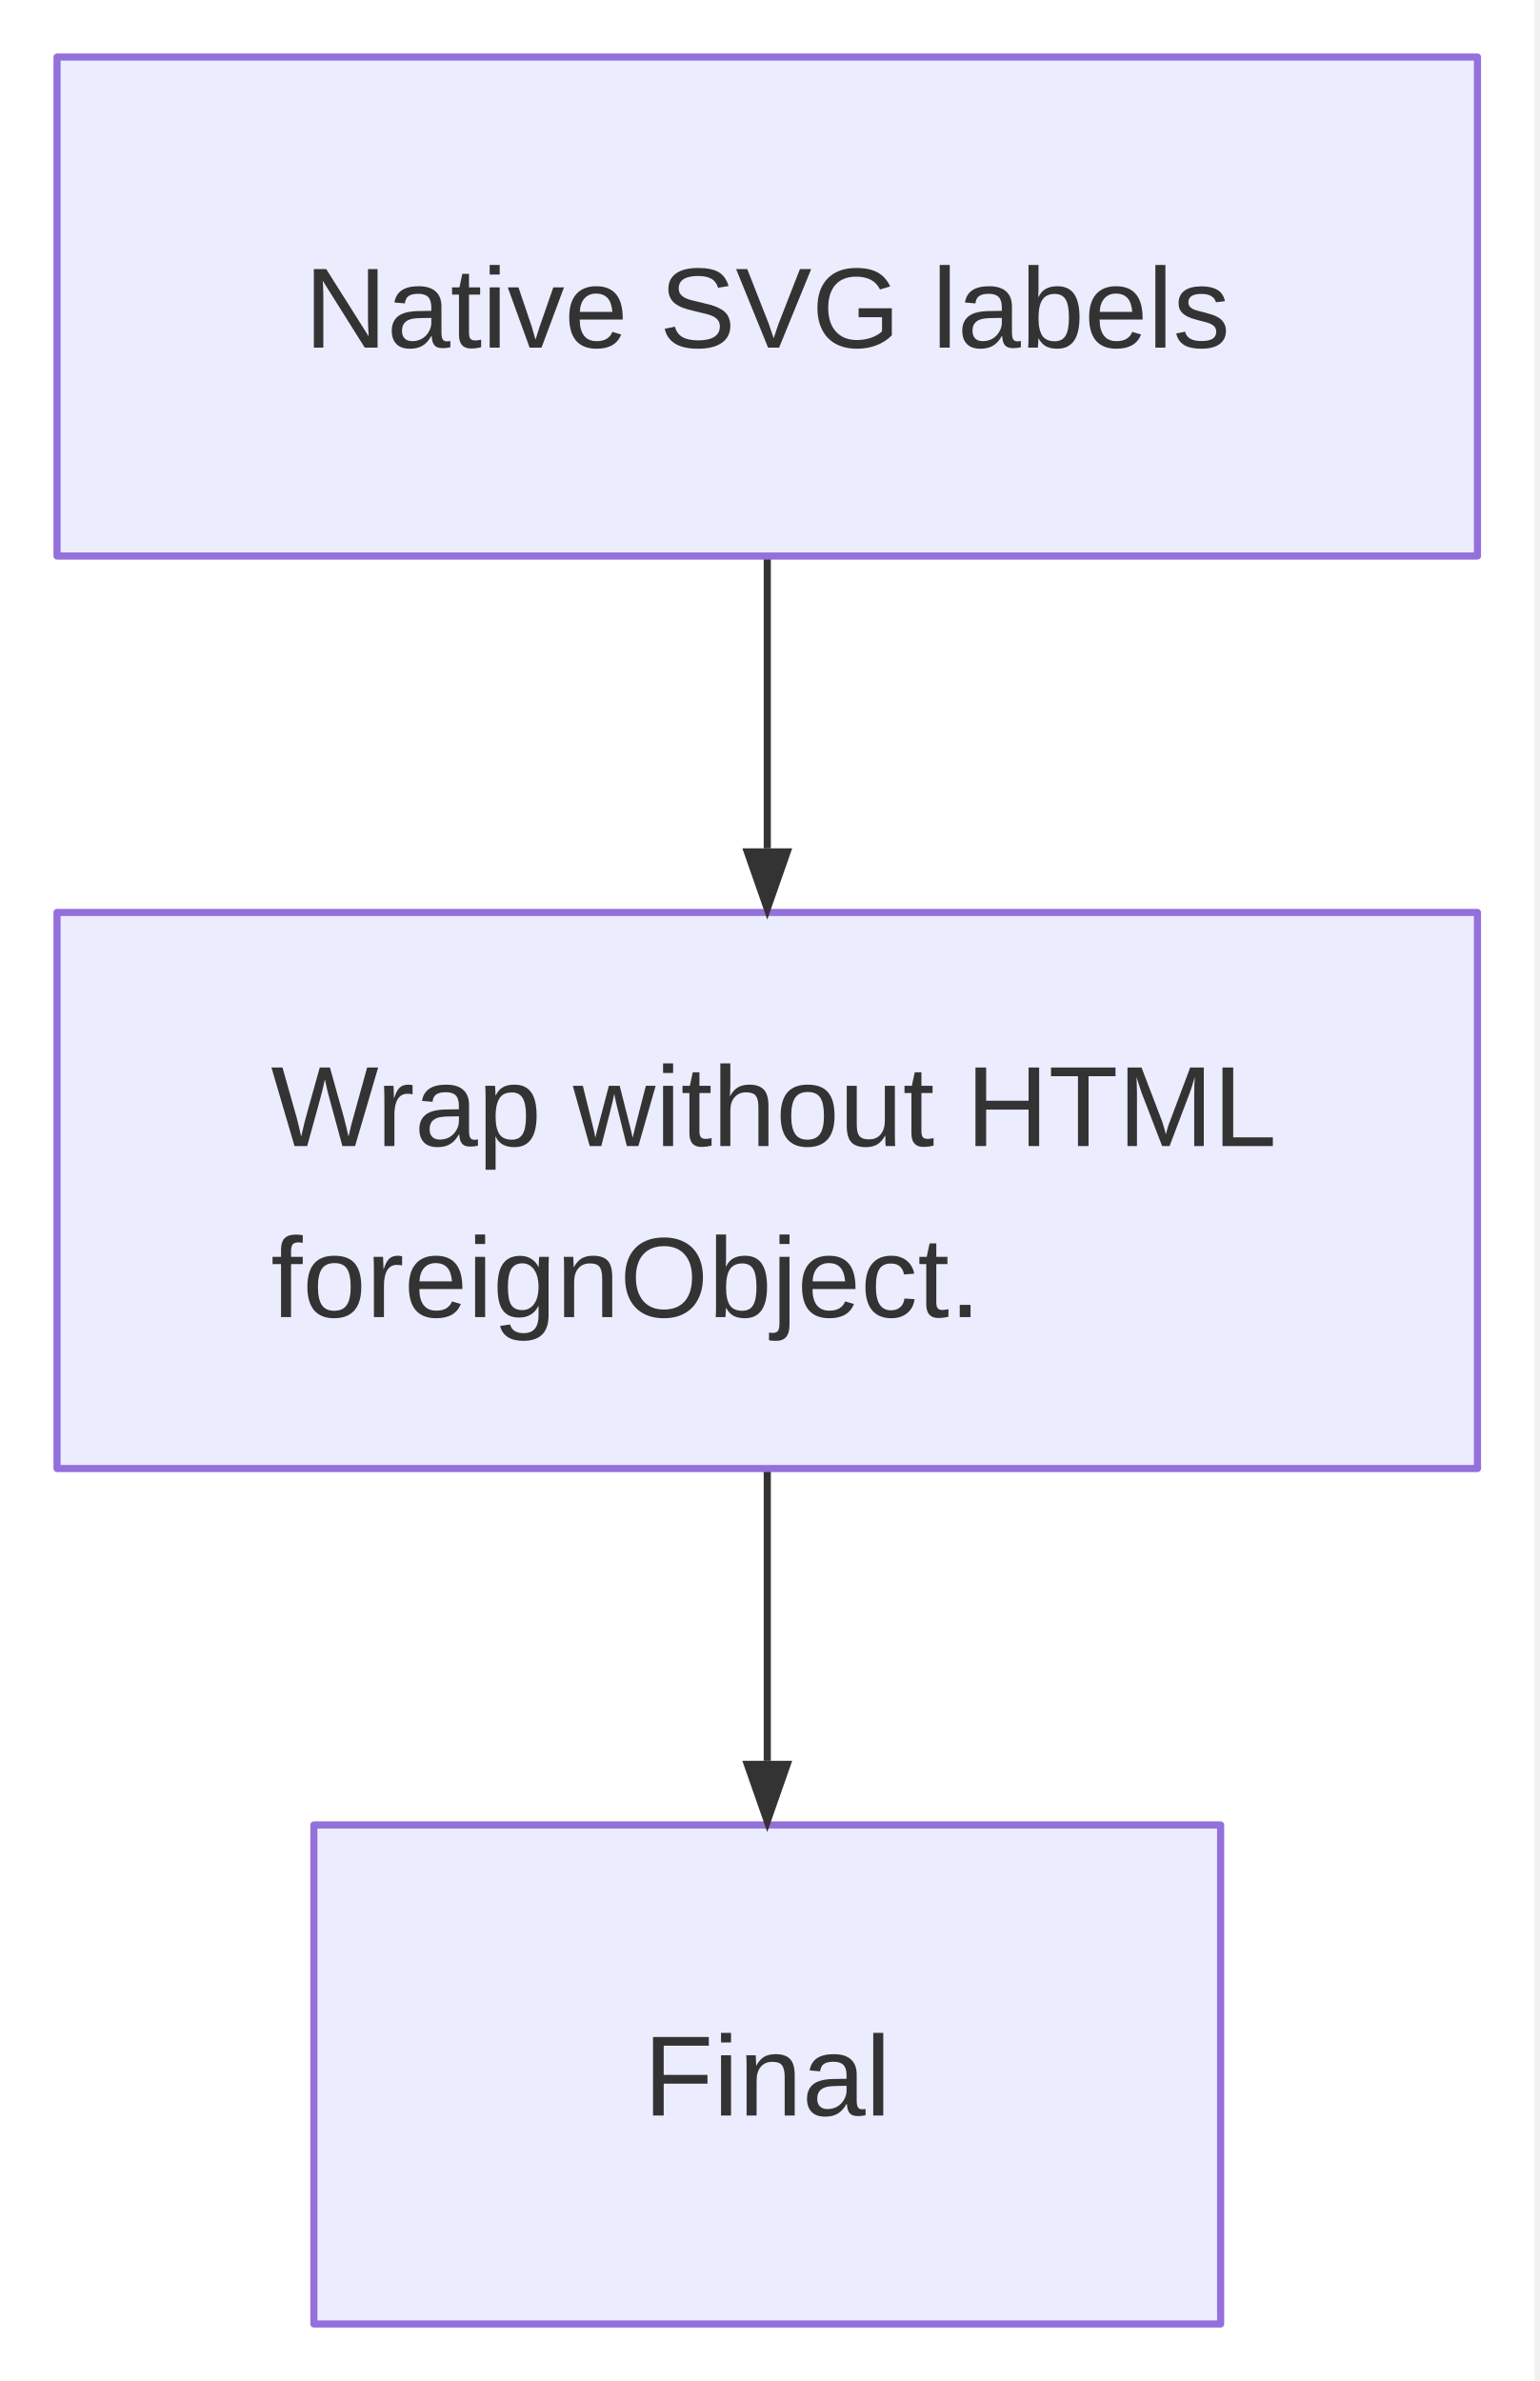
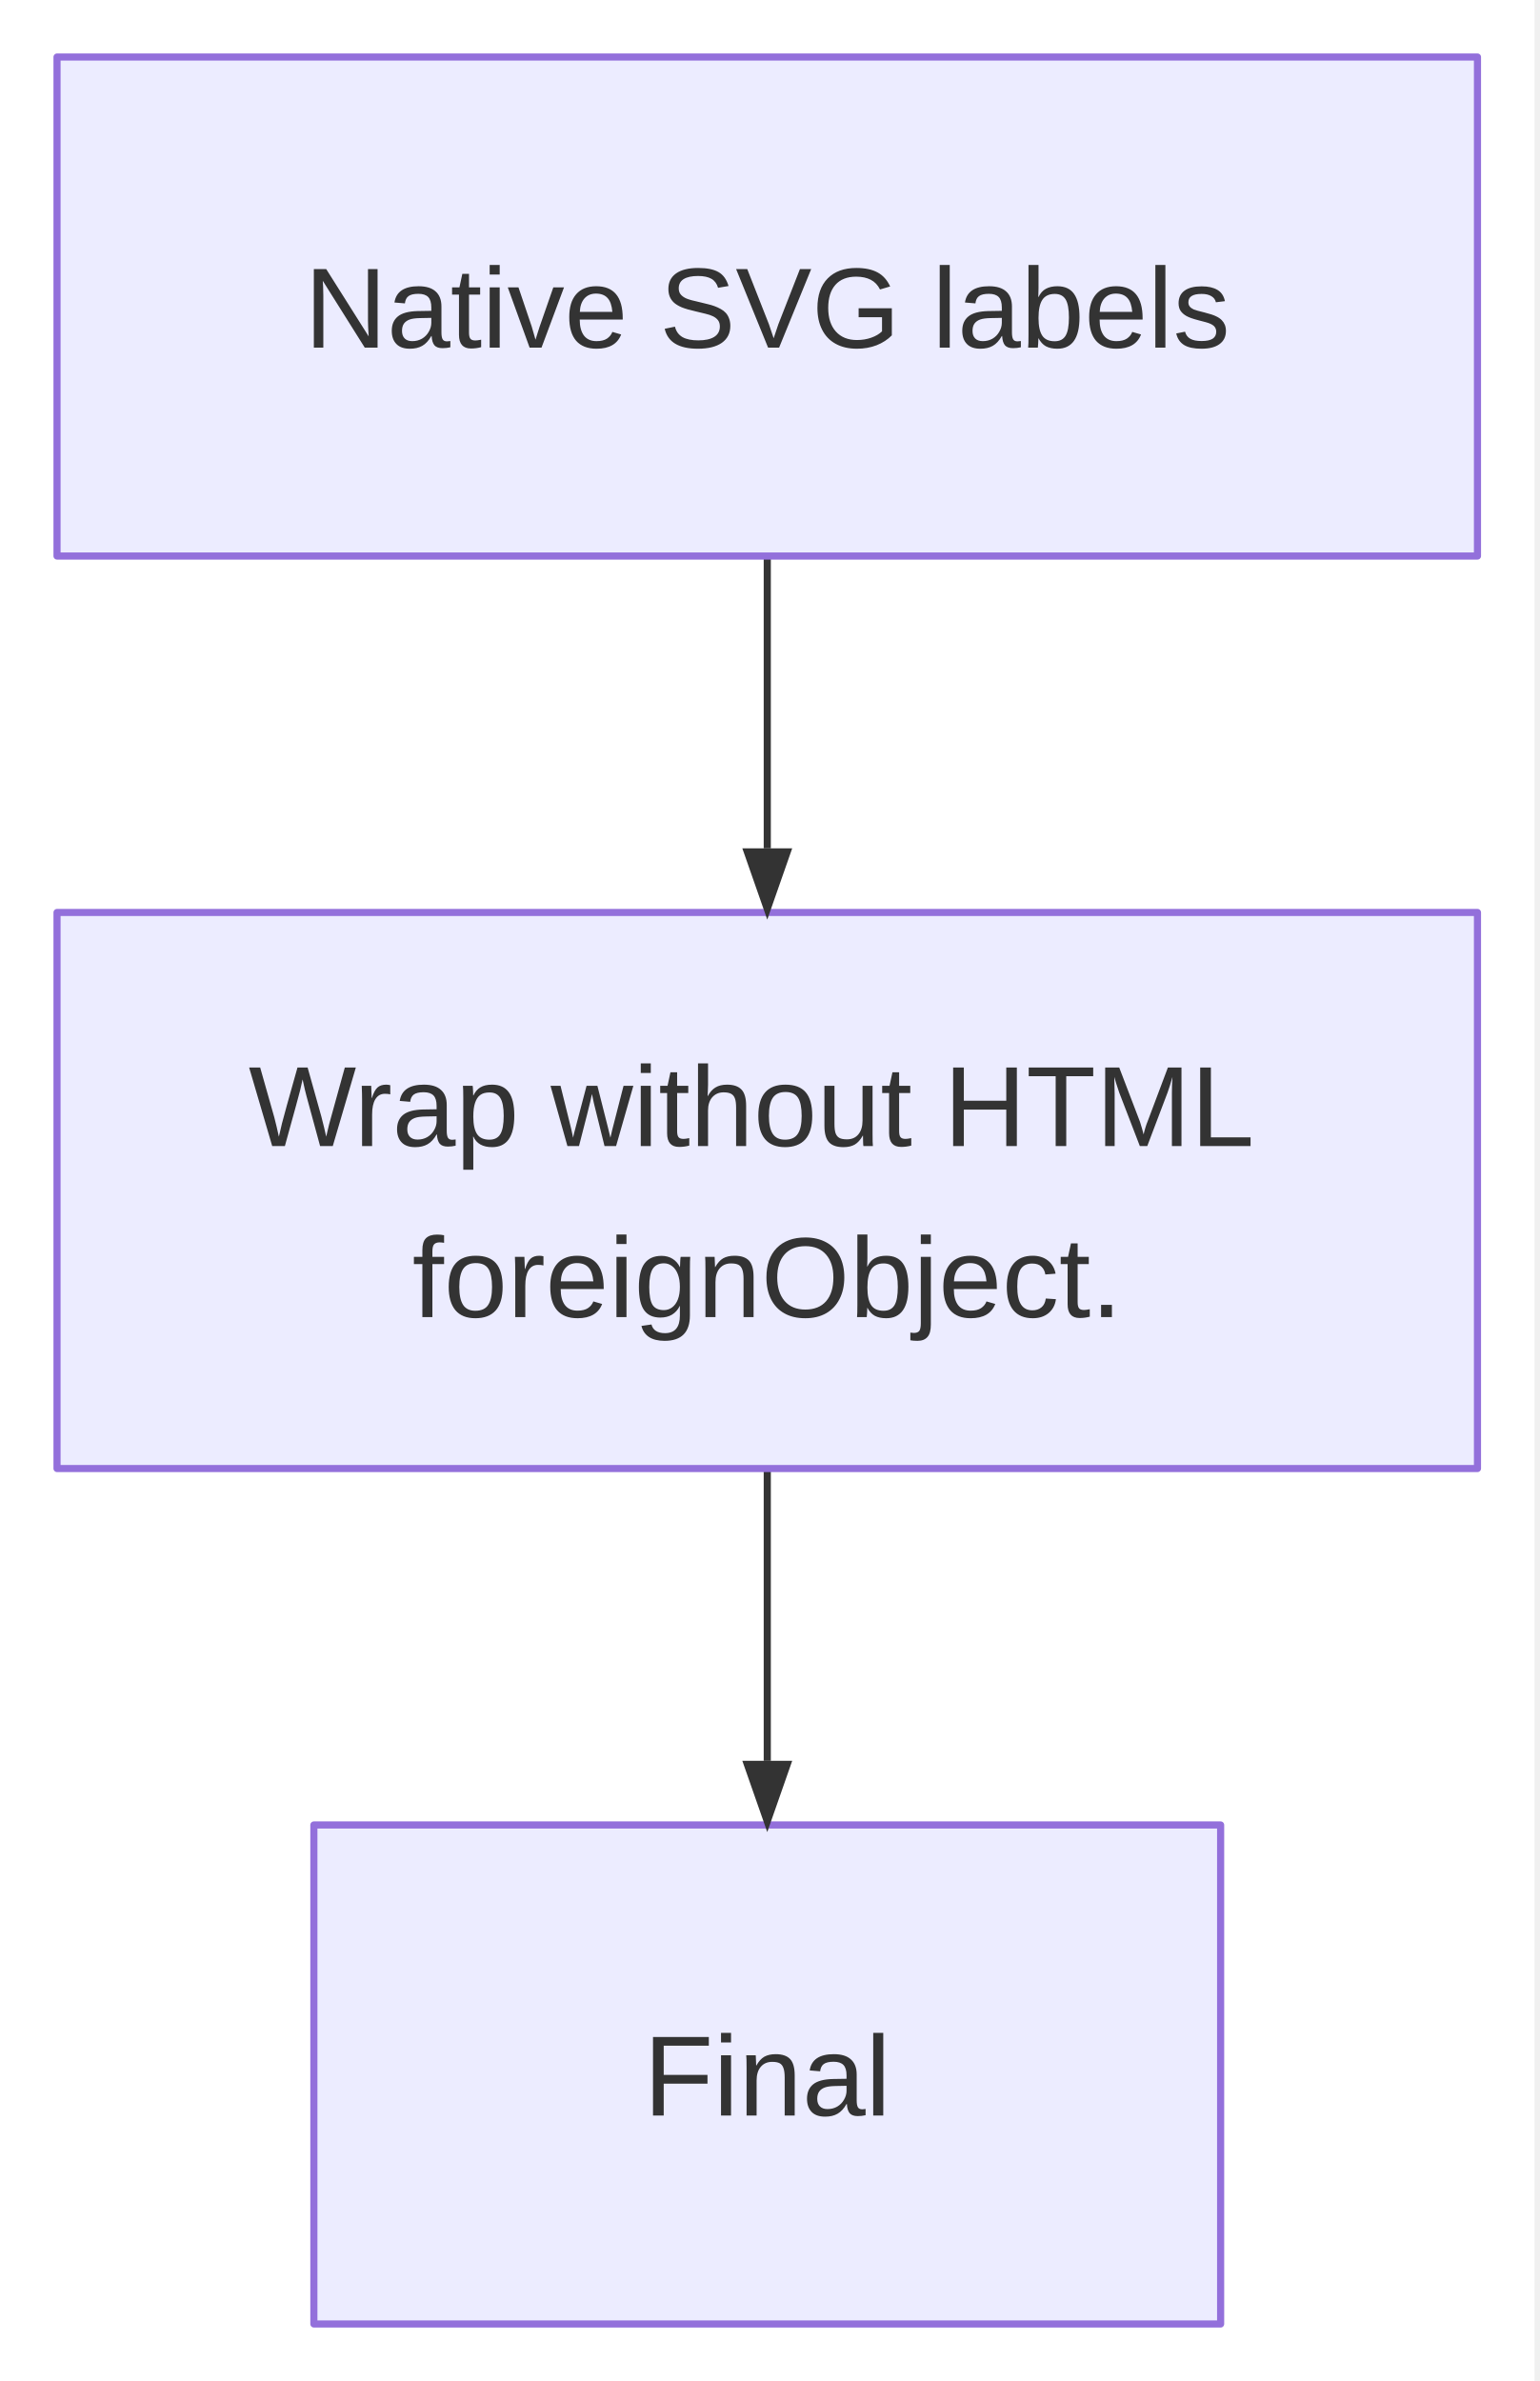
<svg xmlns="http://www.w3.org/2000/svg" width="216" height="334" viewBox="0 0 216 334">
  <rect x="0" y="0" width="215.264" height="334" fill="white" />
  <line x1="107.632" y1="78" x2="107.632" y2="119" stroke="#333333" stroke-width="1" stroke-linecap="butt" data-edge-source="A" data-edge-target="B" />
  <line x1="107.632" y1="206" x2="107.632" y2="247" stroke="#333333" stroke-width="1" stroke-linecap="butt" data-edge-source="B" data-edge-target="C" />
  <path d="M8,8 H207.26 V78 H8 Z" fill="#ECECFF" stroke="#9370DB" stroke-width="1" stroke-linejoin="round" stroke-linecap="round" />
  <path d="M8,128 H207.26 V206 H8 Z" fill="#ECECFF" stroke="#9370DB" stroke-width="1" stroke-linejoin="round" stroke-linecap="round" />
  <path d="M44.03,256 H171.23 V326 H44.03 Z" fill="#ECECFF" stroke="#9370DB" stroke-width="1" stroke-linejoin="round" stroke-linecap="round" />
  <polygon points="107.632,129 104.132,119 111.132,119" fill="#333333" stroke="none" />
  <polygon points="107.632,257 104.132,247 111.132,247" fill="#333333" stroke="none" />
  <text x="107.632" y="48.76" text-anchor="middle" fill="#333" font-family="&quot;trebuchet ms&quot;, verdana, arial, sans-serif" font-size="16" font-weight="normal">Native SVG labels</text>
-   <text y="160.76" text-anchor="start" fill="#333" font-family="&quot;trebuchet ms&quot;, verdana, arial, sans-serif" font-size="16" font-weight="normal">
-     <tspan x="38" dy="0">Wrap without HTML</tspan>
-     <tspan x="38" dy="24">foreignObject.</tspan>
+   <text y="160.76" text-anchor="middle" fill="#333" font-family="&quot;trebuchet ms&quot;, verdana, arial, sans-serif" font-size="16" font-weight="normal">
+     <tspan x="107.632" dy="0">Wrap without HTML</tspan>
+     <tspan x="107.632" dy="24">foreignObject.</tspan>
  </text>
  <text x="107.632" y="296.76" text-anchor="middle" fill="#333" font-family="&quot;trebuchet ms&quot;, verdana, arial, sans-serif" font-size="16" font-weight="normal">Final</text>
</svg>
